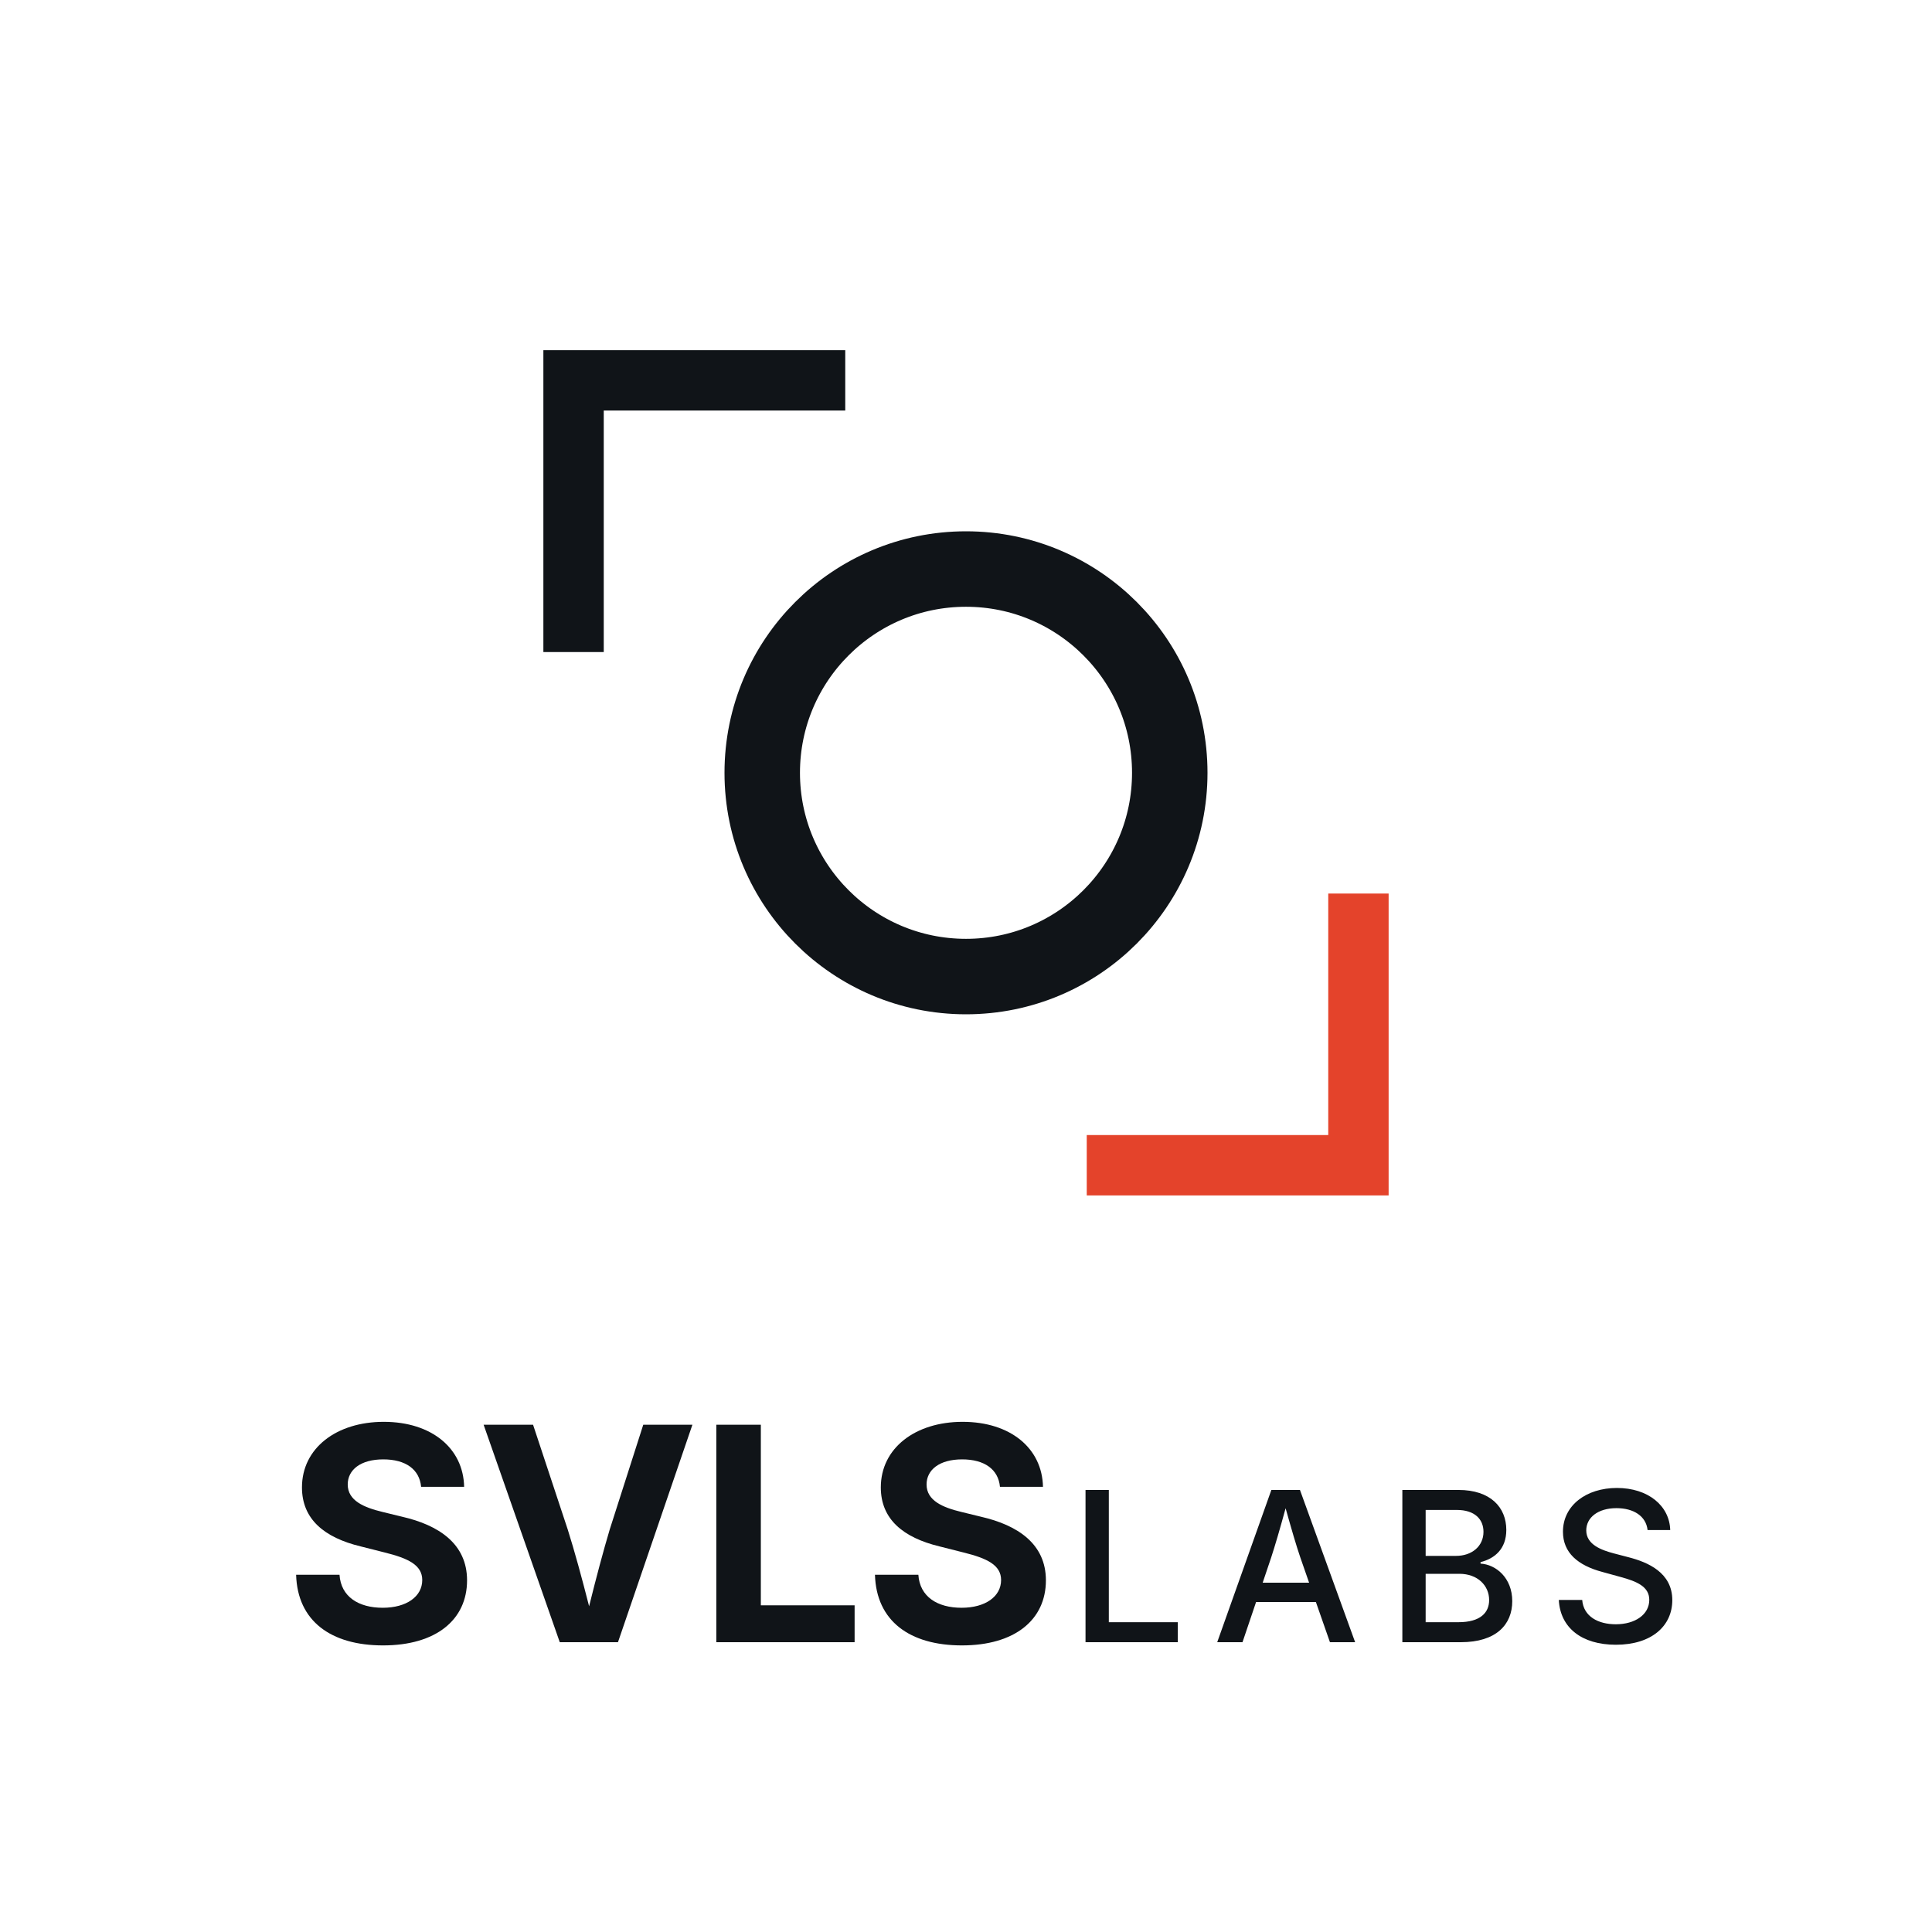
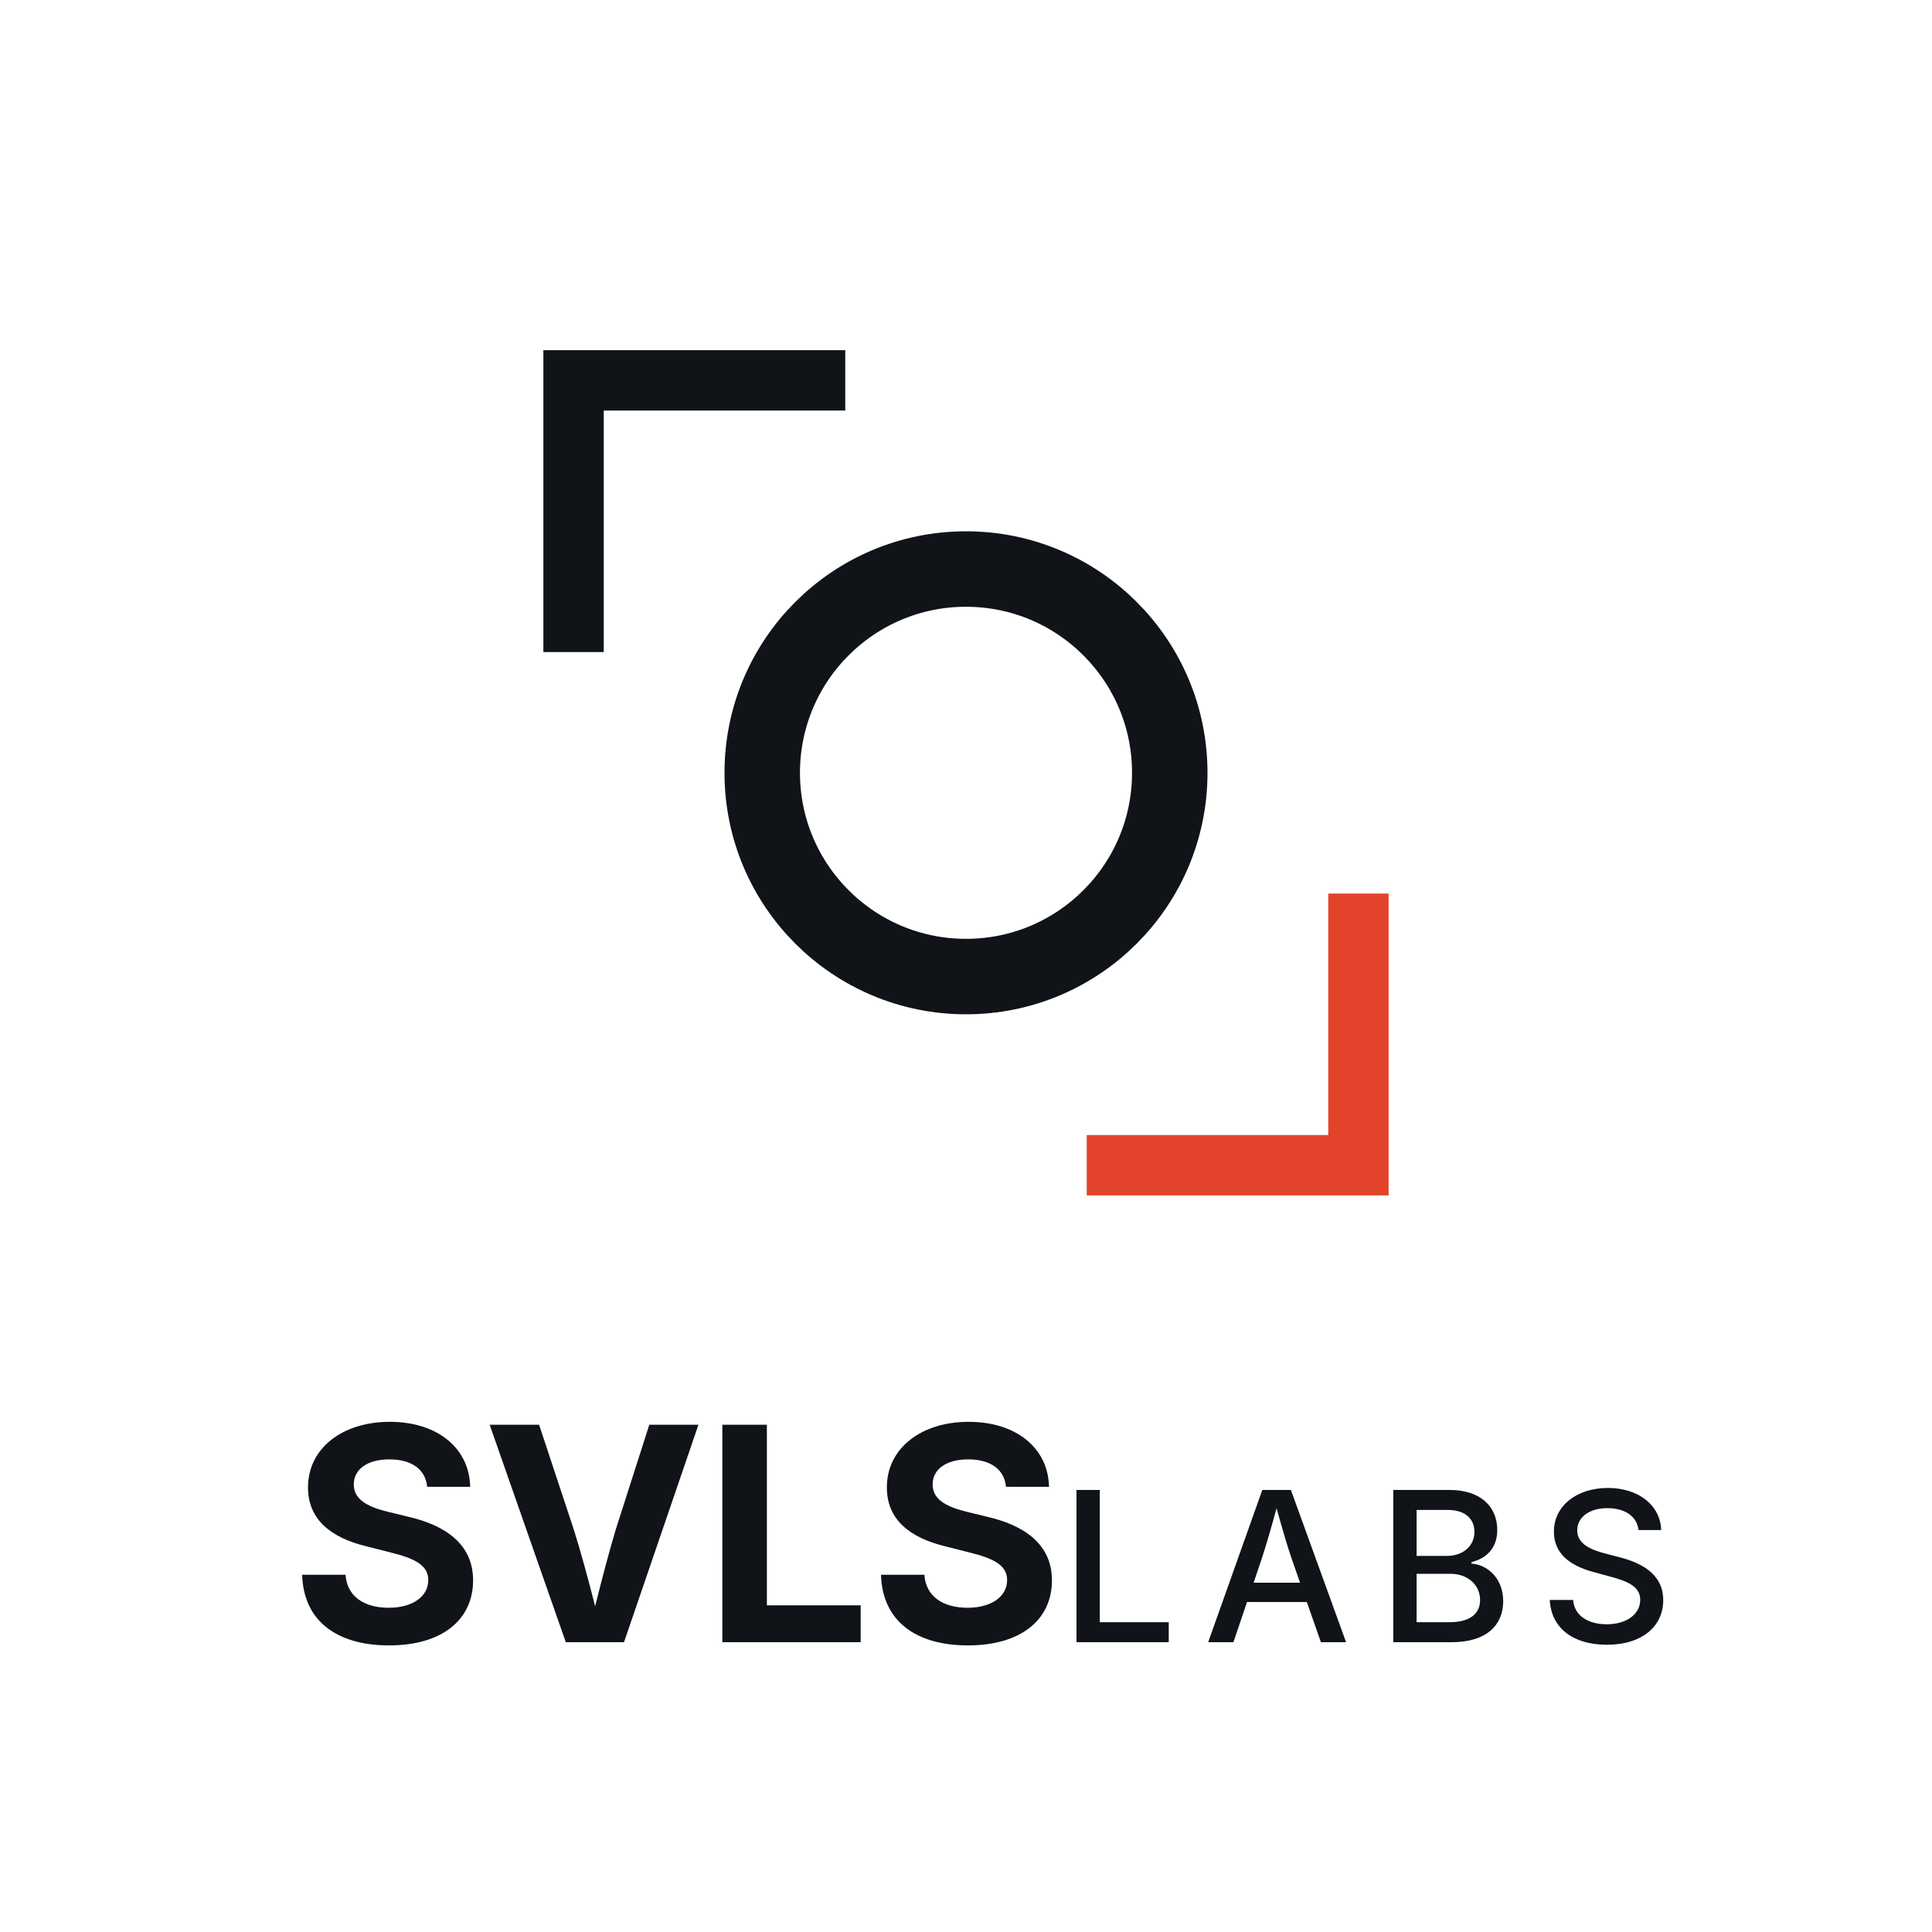
<svg xmlns="http://www.w3.org/2000/svg" viewBox="0 0 320 320" width="320" height="320" role="img" aria-labelledby="svls-stacked-title">
  <g transform="translate(80 48) scale(2.5)">
    <path d="M4 24V4h20v4H8v16z" fill="#101418" />
    <circle cx="32" cy="32" r="13.5" fill="none" stroke="#101418" stroke-width="5" />
    <path d="M60 40v20H40v-4h16V40z" fill="#E4432B" />
  </g>
-   <text x="47" y="272" fill="#101418" font-family="'Inter Tight', Inter, 'Helvetica Neue', Helvetica, Arial, sans-serif" font-size="49.5" font-weight="700" letter-spacing="-0.495">SVLS</text>
-   <text x="177" y="272" fill="#101418" font-family="'Inter Tight', Inter, 'Helvetica Neue', Helvetica, Arial, sans-serif" font-size="34.65" font-weight="500" letter-spacing="4.158">LABS</text>
+   <text x="48" y="272" fill="#101418" font-family="'Inter Tight', Inter, 'Helvetica Neue', Helvetica, Arial, sans-serif" font-size="49.5" font-weight="700" letter-spacing="-0.495">SVLS</text>
+   <text x="175.5" y="272" fill="#101418" font-family="'Inter Tight', Inter, 'Helvetica Neue', Helvetica, Arial, sans-serif" font-size="34.65" font-weight="500" letter-spacing="4.158">LABS</text>
</svg>
